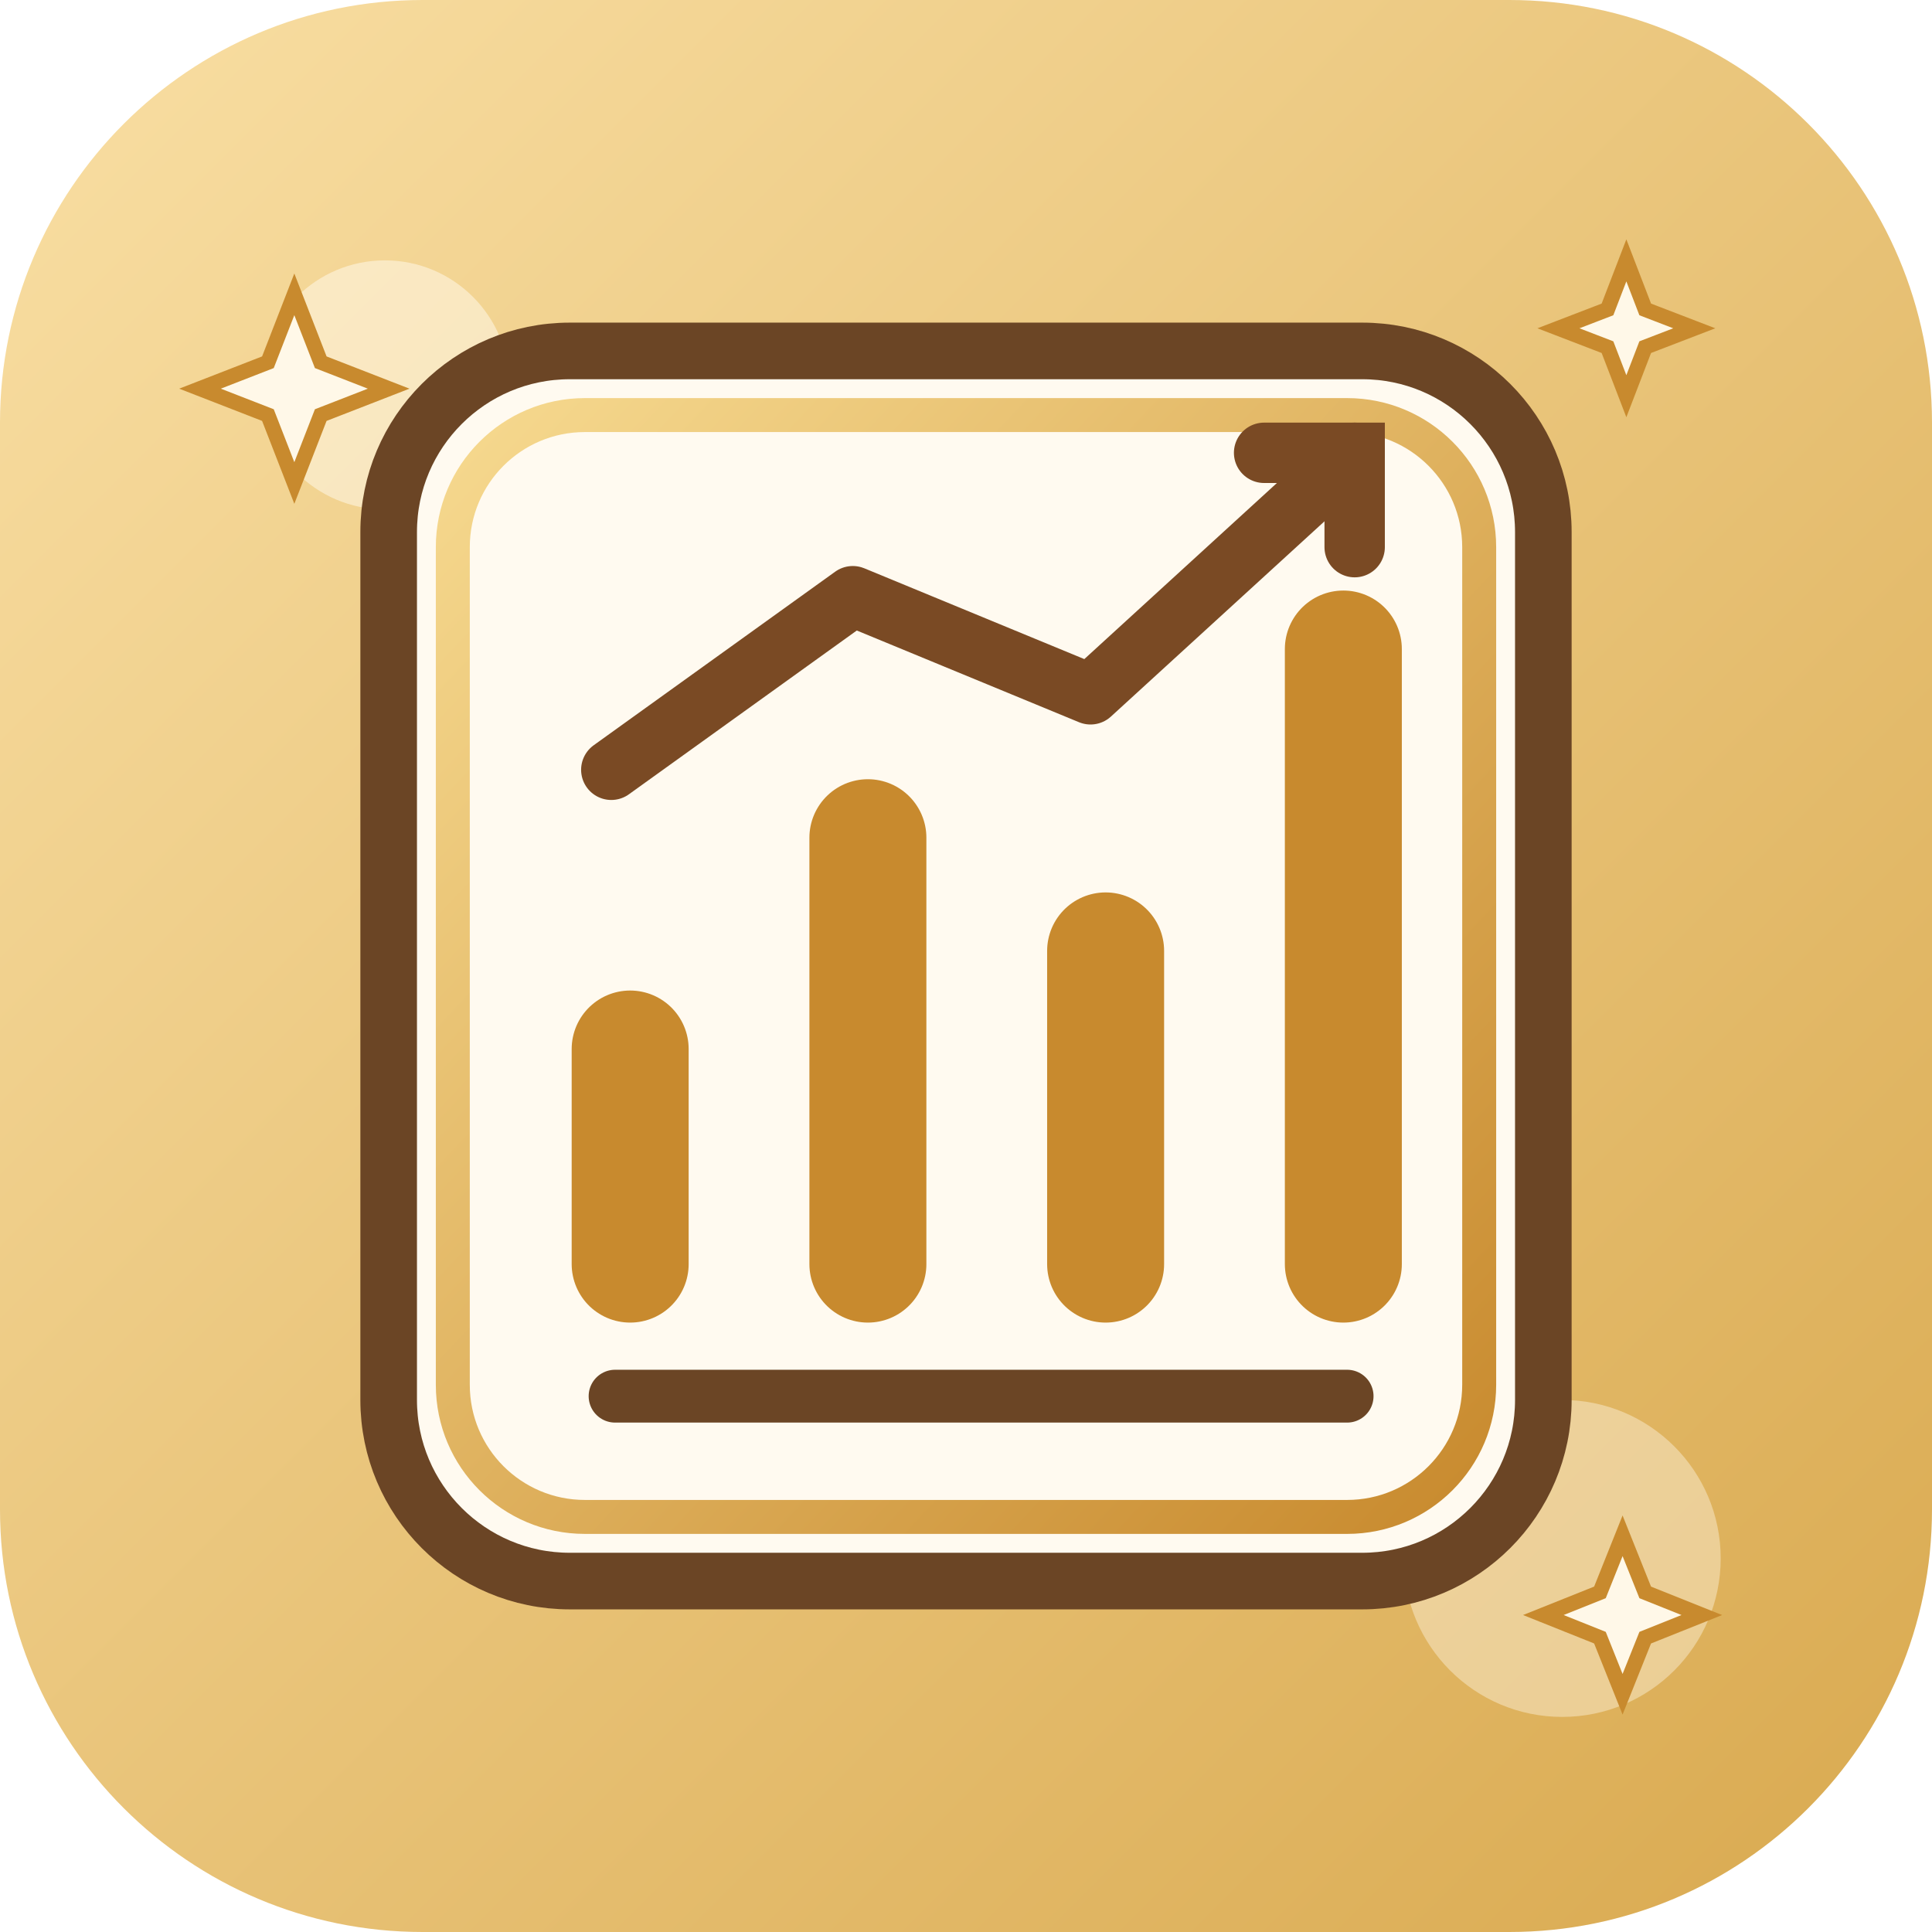
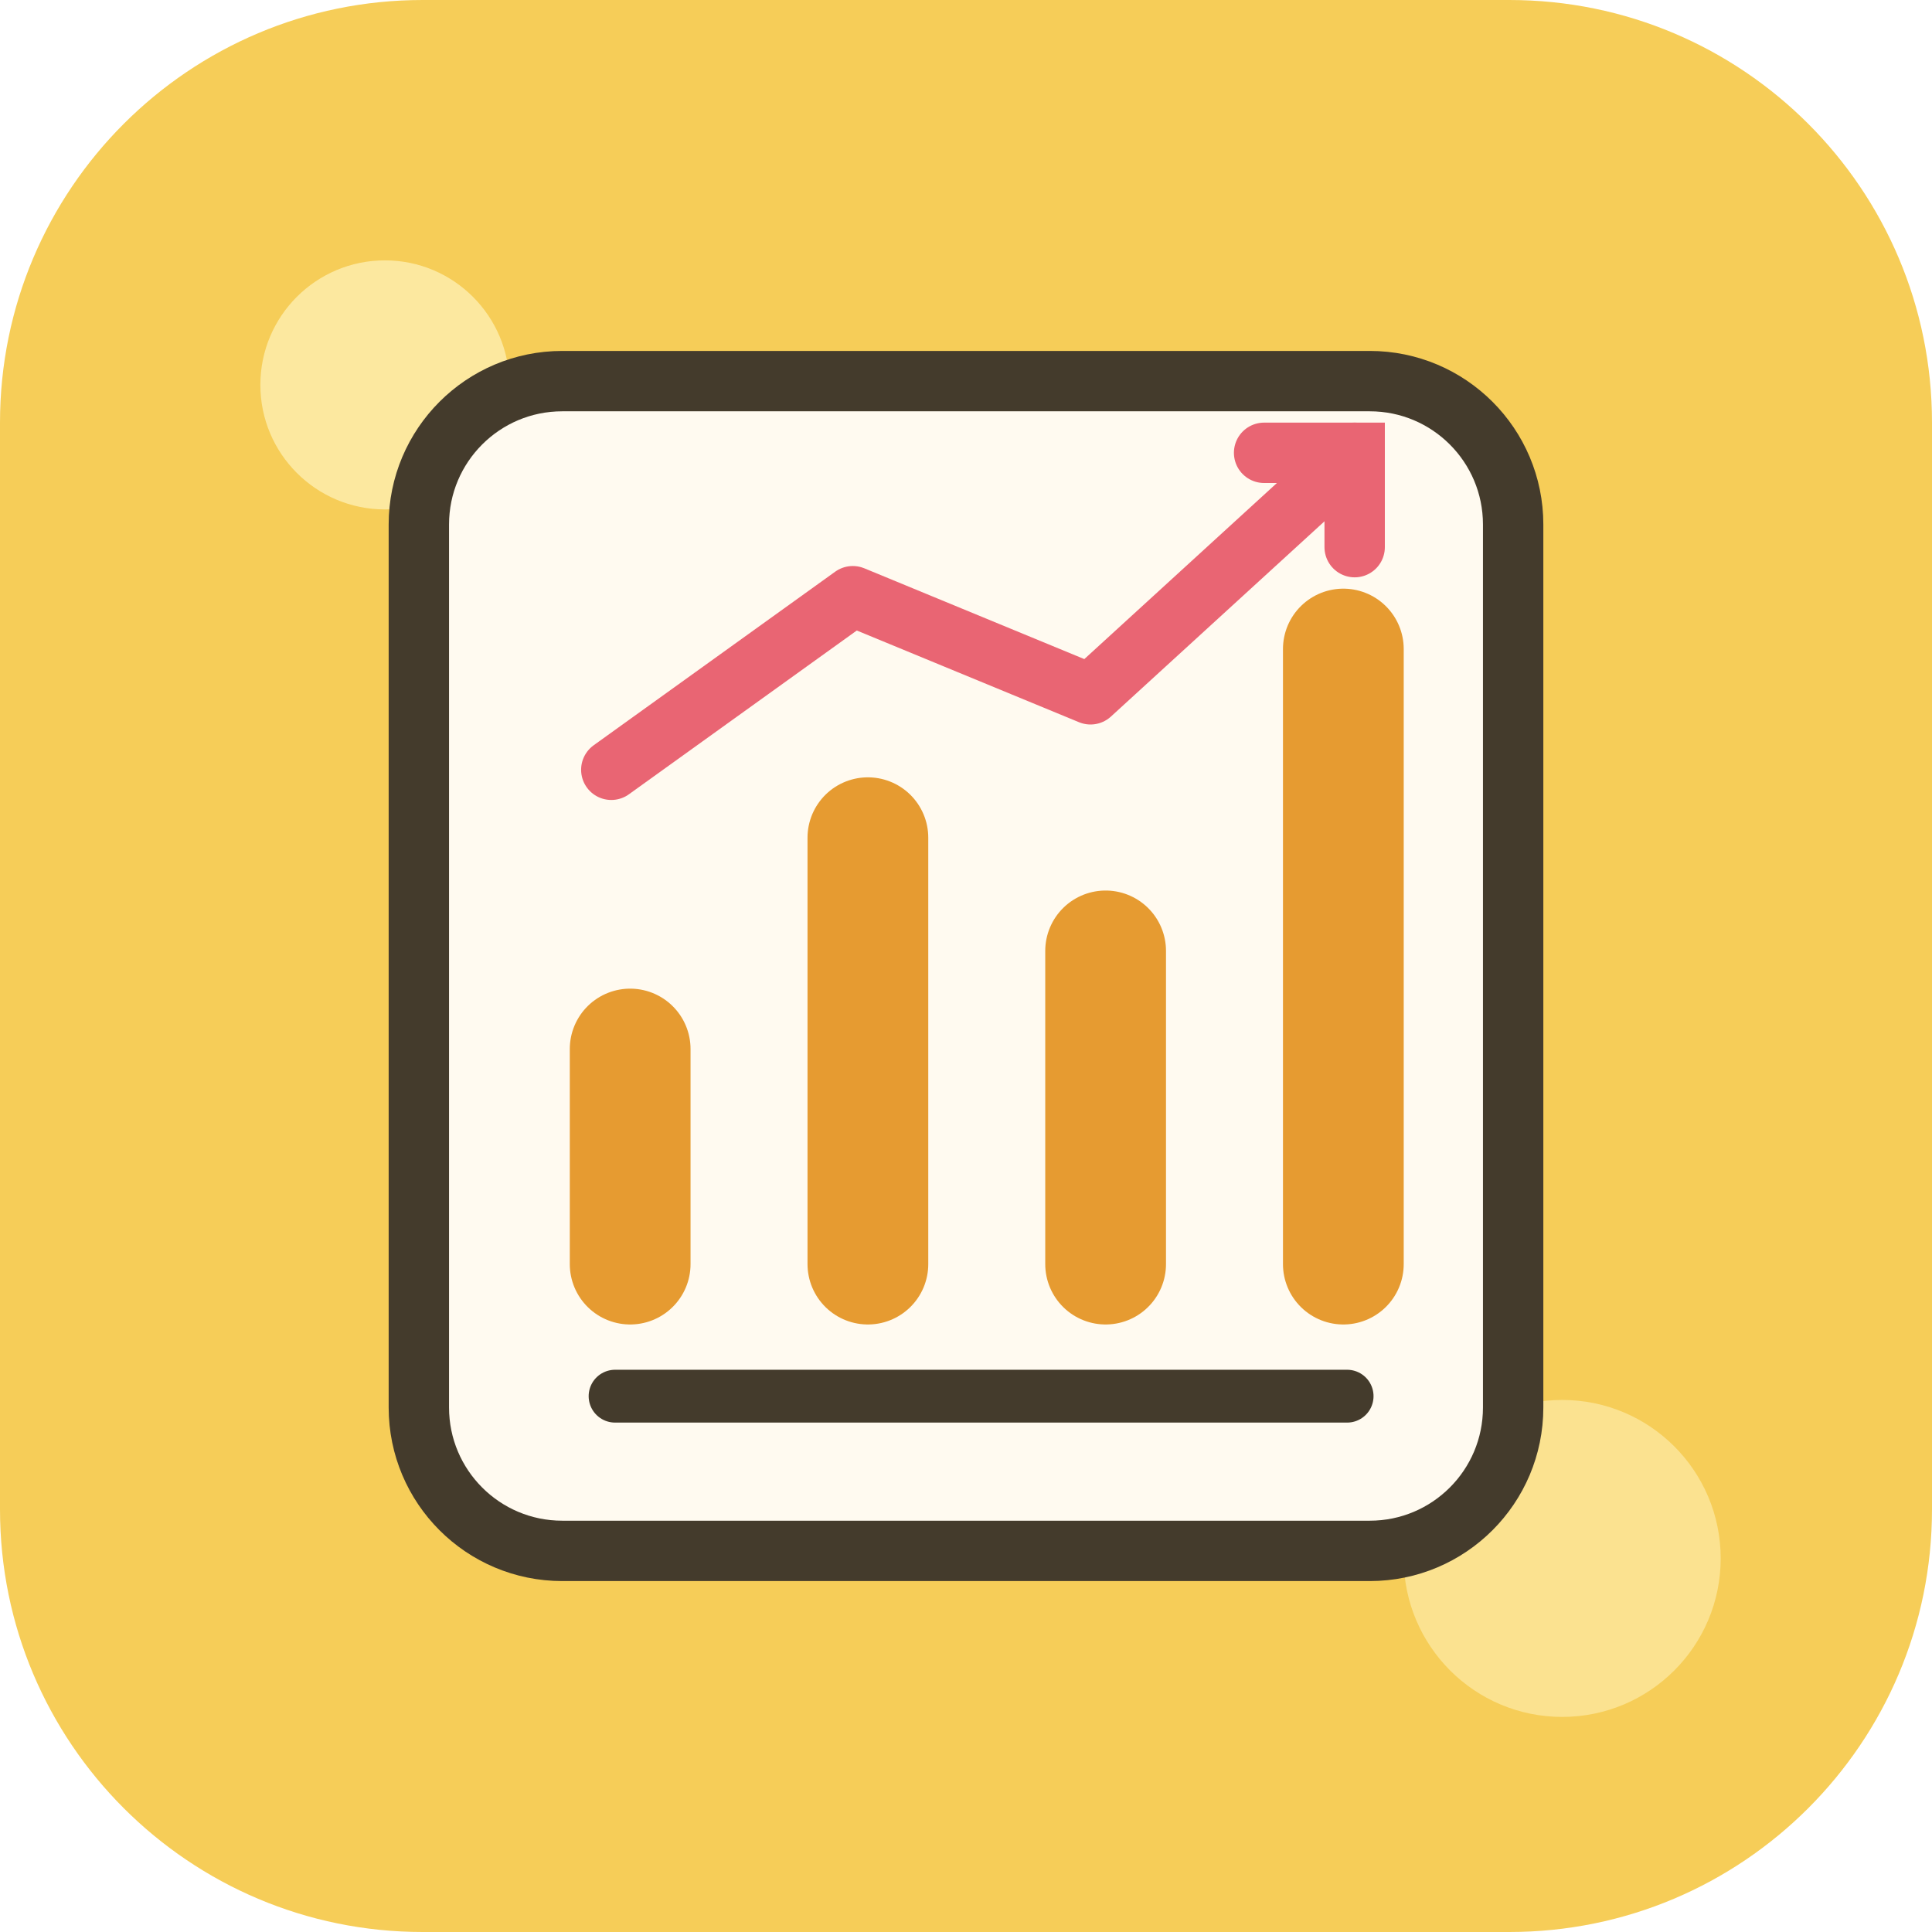
<svg xmlns="http://www.w3.org/2000/svg" viewBox="0 0 512 512">
-   <defs>
-     <linearGradient id="bg" x1="0" y1="0" x2="1" y2="1">
-       <stop offset="0" stop-color="#f9dfa4" />
-       <stop offset="1" stop-color="#d9a94f" />
-     </linearGradient>
-     <linearGradient id="gold" x1="0" y1="0" x2="1" y2="1">
-       <stop offset="0" stop-color="#f6d98f" />
-       <stop offset="1" stop-color="#c88a2e" />
-     </linearGradient>
-   </defs>
-   <rect width="512" height="512" rx="112" fill="url(#bg)" />
-   <circle cx="102" cy="102" r="33" fill="#fff8e8" opacity=".55" />
-   <circle cx="414" cy="413" r="42" fill="#fff8e8" opacity=".42" />
-   <rect x="103" y="93" width="306" height="326" rx="48" fill="#fffaf0" stroke="#6b4525" stroke-width="15" />
-   <rect x="120" y="110" width="272" height="292" rx="35" fill="none" stroke="url(#gold)" stroke-width="9" />
-   <path d="M167 335V278M230 335V222M293 335V252M356 335V172" stroke="#c88a2e" stroke-width="31" stroke-linecap="round" />
-   <path d="M162 204l64-46 63 26 70-64" fill="none" stroke="#7a4a24" stroke-width="16" stroke-linecap="round" stroke-linejoin="round" />
-   <path d="M335 120h24v25" fill="none" stroke="#7a4a24" stroke-width="16" stroke-linecap="round" />
-   <path d="M163 370h194" stroke="#6b4525" stroke-width="14" stroke-linecap="round" />
-   <g fill="#fff8e8" stroke="#c88a2e" stroke-width="4">
-     <path d="M78 78l7 18 18 7-18 7-7 18-7-18-18-7 18-7z" />
-     <path d="M431 69l5 13 13 5-13 5-5 13-5-13-13-5 13-5z" />
-     <path d="M430 407l6 15 15 6-15 6-6 15-6-15-15-6 15-6z" />
-   </g>
+   <rect width="512" height="512" rx="112" fill="#f6cd58" />
+   <circle cx="102" cy="102" r="33" fill="#fff4bd" opacity=".7" />
+   <circle cx="414" cy="413" r="42" fill="#fff4bd" opacity=".55" />
+   <rect x="111" y="101" width="290" height="310" rx="38" fill="#fffaf0" stroke="#443b2c" stroke-width="16" />
+   <path d="M167 335V278M230 335V222M293 335V252M356 335V172" stroke="#e69b31" stroke-width="32" stroke-linecap="round" />
+   <path d="M162 204l64-46 63 26 70-64" fill="none" stroke="#e96573" stroke-width="16" stroke-linecap="round" stroke-linejoin="round" />
+   <path d="M335 120h24v25" fill="none" stroke="#e96573" stroke-width="16" stroke-linecap="round" />
+   <path d="M163 370h194" stroke="#443b2c" stroke-width="14" stroke-linecap="round" />
</svg>
